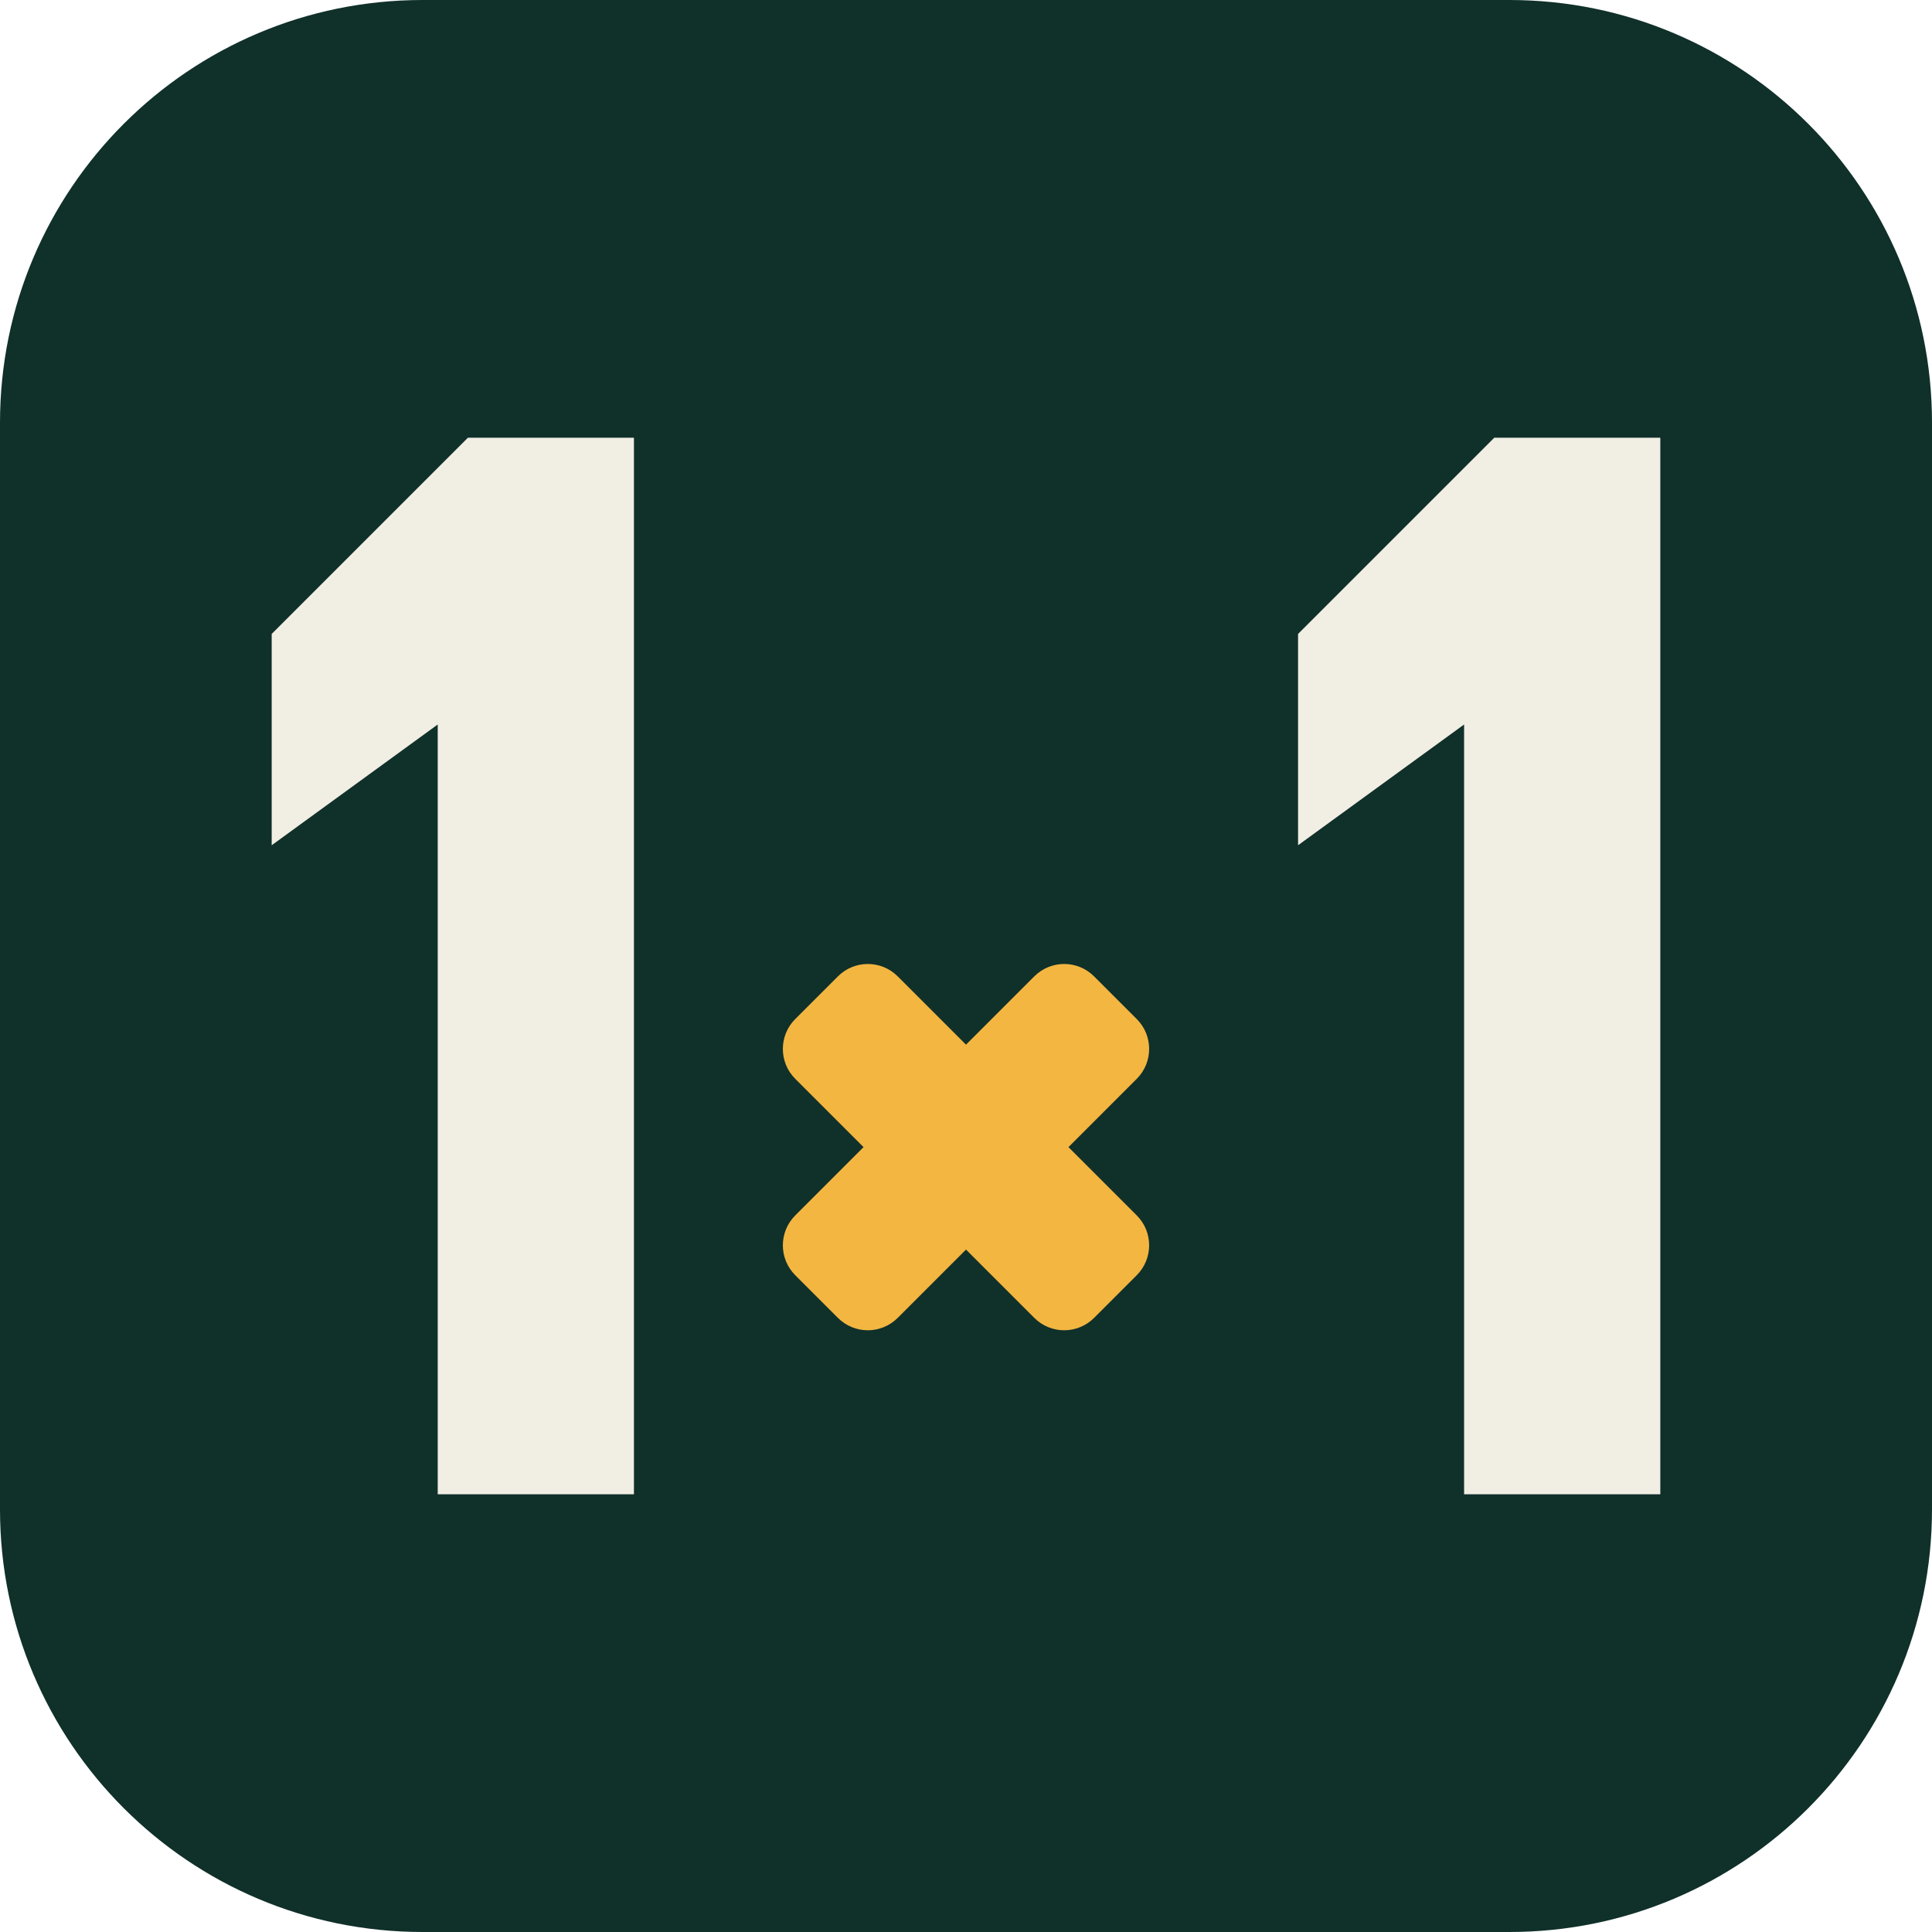
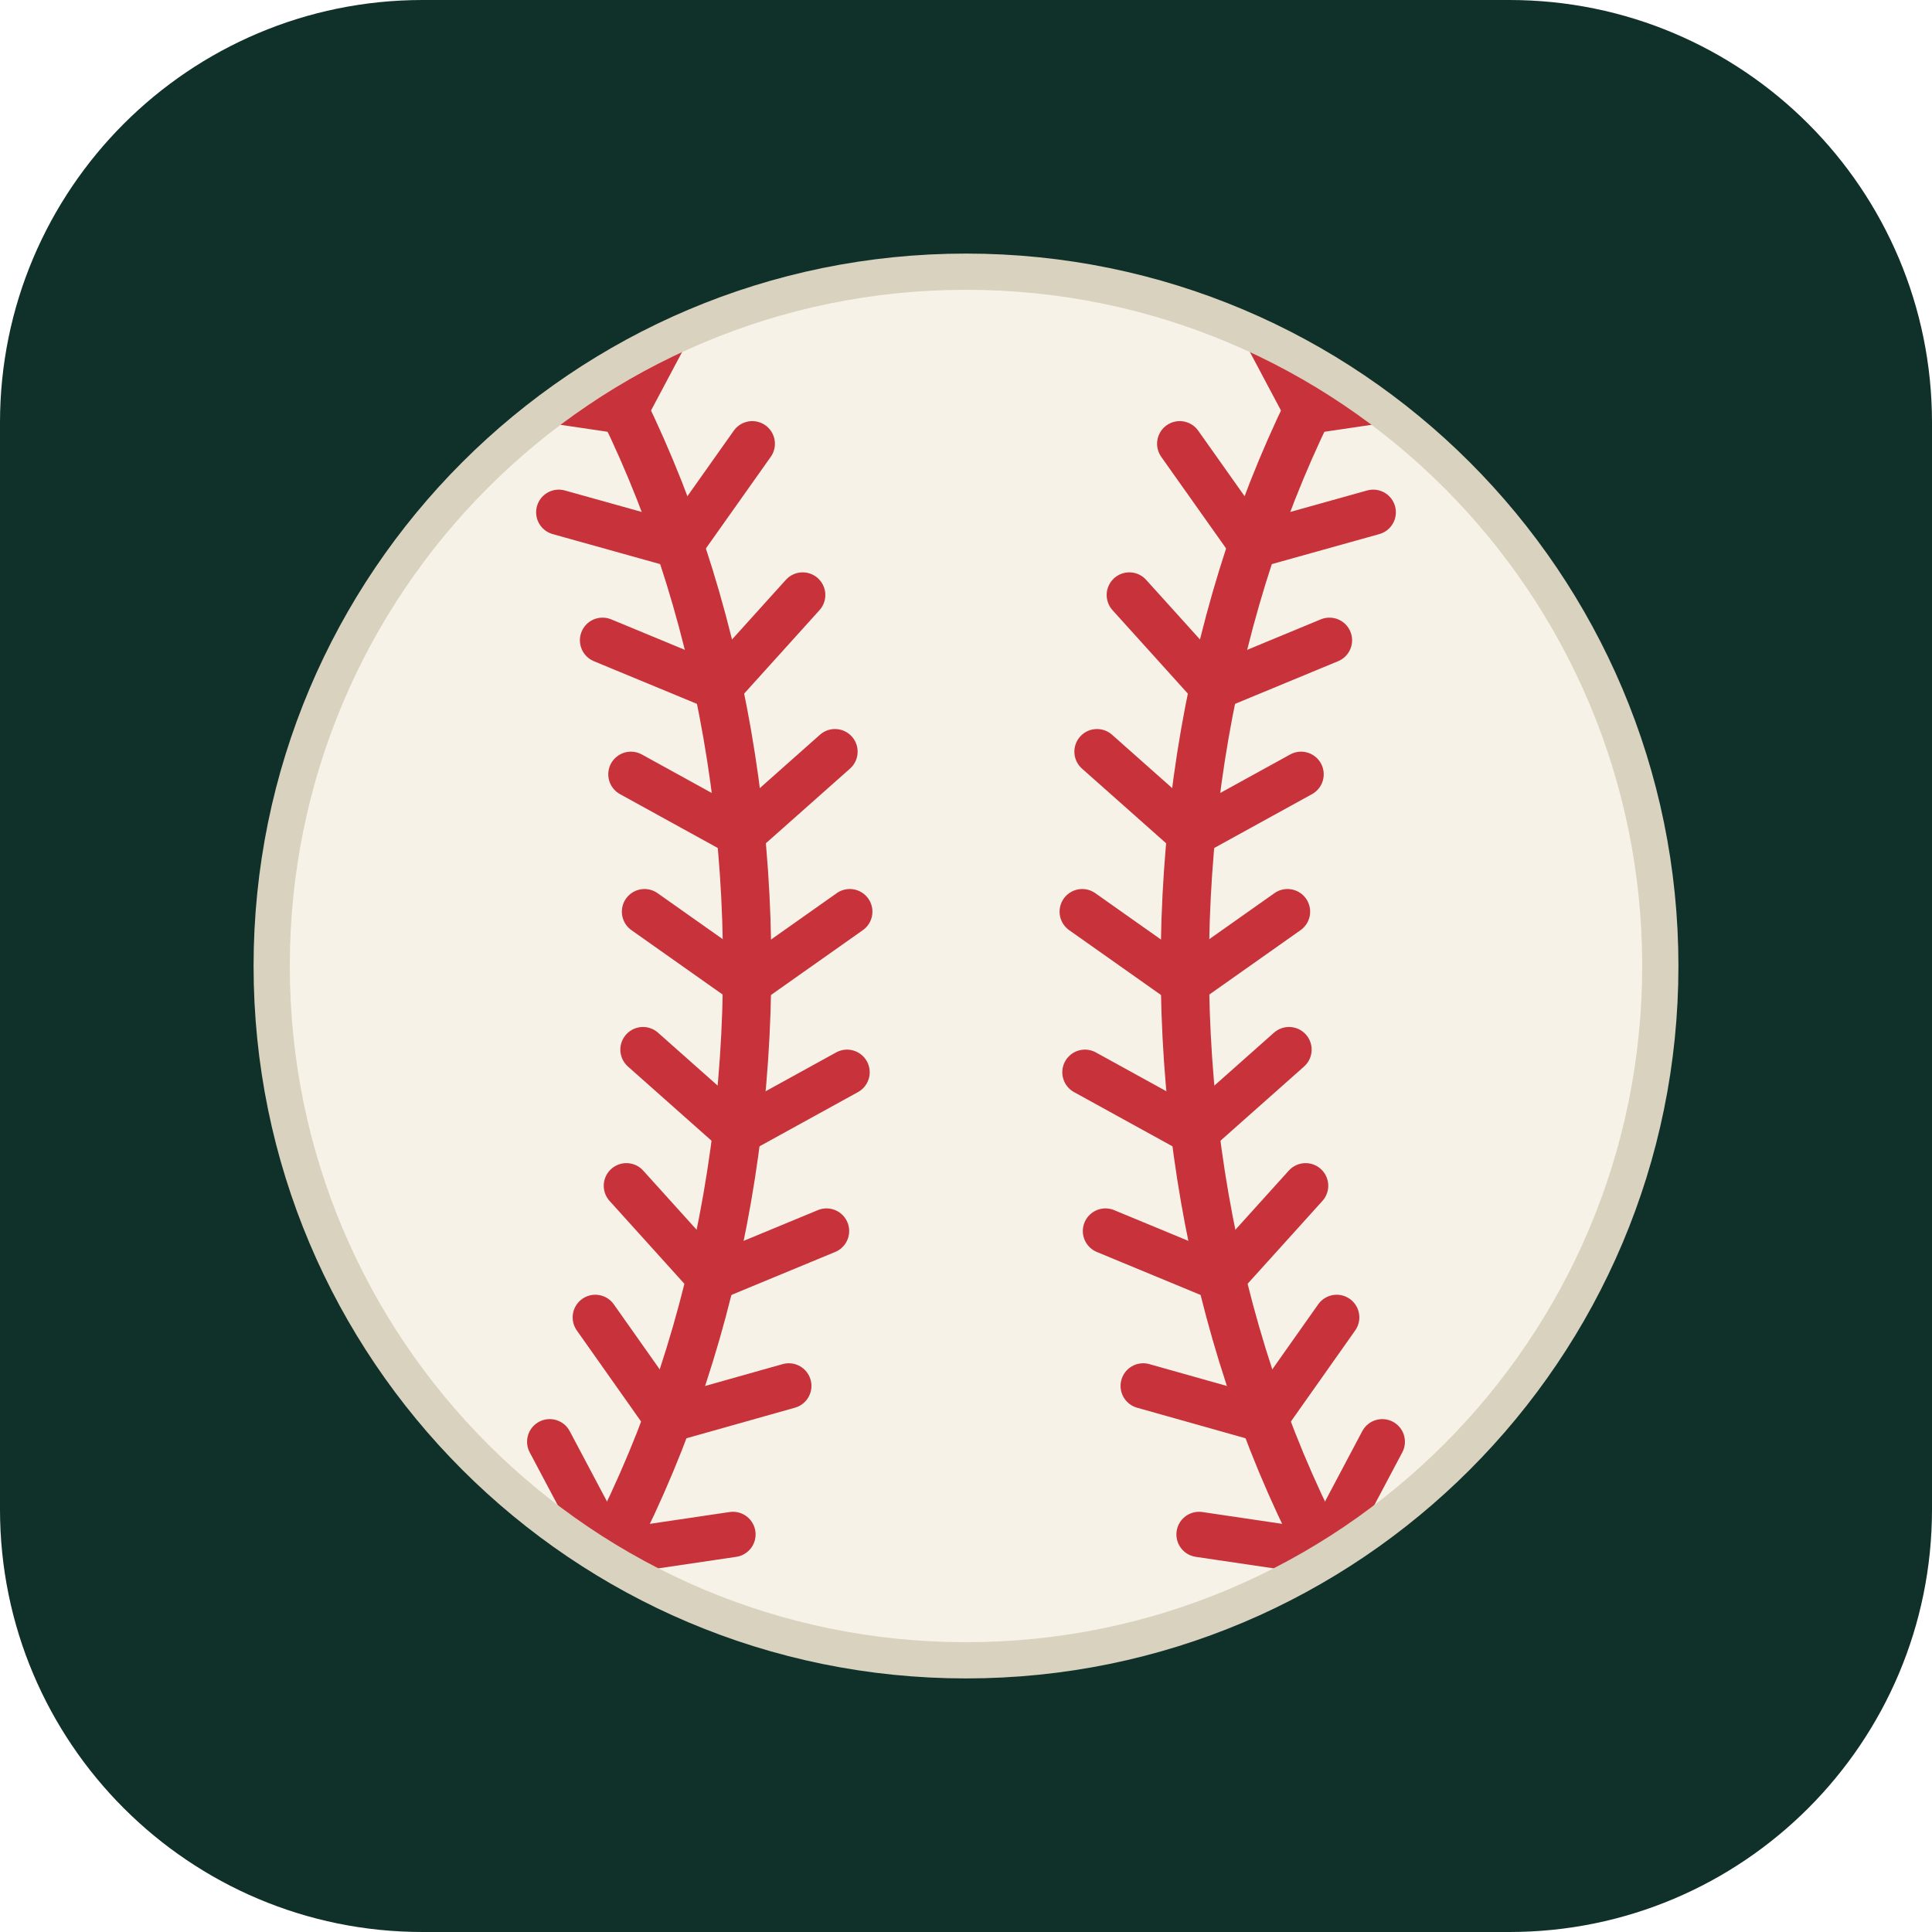
<svg xmlns="http://www.w3.org/2000/svg" viewBox="0 0 64 64">
  <rect width="64" height="64" rx="14" fill="#10302a" />
-   <path d="M9 21 L15.5 14.5 H21 V49.5 H14.5 V24 L9 28 Z" fill="#f1eee4" />
-   <g fill="#f3b641" transform="translate(32 38) rotate(45)">
-     <rect x="-2.4" y="-7" width="4.8" height="14" rx="1.4" />
-     <rect x="-7" y="-2.4" width="14" height="4.8" rx="1.4" />
+   <defs>
+     <clipPath id="ball">
+       <circle cx="32" cy="32" r="23" />
+     </clipPath>
+   </defs>
+   <circle cx="32" cy="32" r="23" fill="#f6f2e7" />
+   <g clip-path="url(#ball)">
+     <g fill="none" stroke="#c8323b" stroke-width="1.6">
+       <path d="M18 9 C27 22 27 42 18 55" />
+       <path d="M46 9 C37 22 37 42 46 55" />
+     </g>
+     <g stroke="#c8323b" stroke-width="1.5" stroke-linecap="round">
+       <line x1="20.70" y1="13.63" x2="16.58" y2="13.02" />
+       <line x1="20.70" y1="13.63" x2="22.65" y2="9.96" />
+       <line x1="22.52" y1="18.09" x2="18.51" y2="16.97" />
+       <line x1="22.52" y1="18.09" x2="24.92" y2="14.70" />
+       <line x1="23.80" y1="22.80" x2="19.96" y2="21.21" />
+       <line x1="23.80" y1="22.80" x2="26.59" y2="19.71" />
+       <line x1="24.55" y1="27.66" x2="20.90" y2="25.65" />
+       <line x1="24.55" y1="27.66" x2="27.66" y2="24.90" />
+       <line x1="24.75" y1="32.60" x2="21.35" y2="30.20" />
+       <line x1="24.75" y1="32.60" x2="28.15" y2="30.20" />
+       <line x1="24.41" y1="37.53" x2="21.30" y2="34.77" />
+       <line x1="24.41" y1="37.53" x2="28.06" y2="35.52" />
+       <line x1="23.54" y1="42.37" x2="20.75" y2="39.28" />
+       <line x1="23.54" y1="42.37" x2="27.38" y2="40.78" />
+       <line x1="22.12" y1="47.04" x2="19.72" y2="43.64" />
+       <line x1="22.12" y1="47.04" x2="26.13" y2="45.91" />
+       <line x1="20.16" y1="51.44" x2="18.21" y2="47.76" />
+       <line x1="20.16" y1="51.44" x2="24.28" y2="50.83" />
+       <line x1="43.30" y1="13.63" x2="41.35" y2="9.96" />
+       <line x1="43.30" y1="13.63" x2="47.42" y2="13.02" />
+       <line x1="41.48" y1="18.09" x2="39.08" y2="14.70" />
+       <line x1="41.48" y1="18.09" x2="45.49" y2="16.97" />
+       <line x1="40.20" y1="22.80" x2="37.41" y2="19.71" />
+       <line x1="40.20" y1="22.80" x2="44.04" y2="21.21" />
+       <line x1="39.45" y1="27.66" x2="36.34" y2="24.90" />
+       <line x1="39.45" y1="27.66" x2="43.10" y2="25.65" />
+       <line x1="39.25" y1="32.60" x2="35.85" y2="30.20" />
+       <line x1="39.25" y1="32.60" x2="42.65" y2="30.20" />
+       <line x1="39.59" y1="37.53" x2="35.94" y2="35.52" />
+       <line x1="39.59" y1="37.53" x2="42.70" y2="34.77" />
+       <line x1="40.46" y1="42.37" x2="36.62" y2="40.78" />
+       <line x1="40.46" y1="42.37" x2="43.25" y2="39.28" />
+       <line x1="41.88" y1="47.04" x2="37.87" y2="45.91" />
+       <line x1="41.88" y1="47.04" x2="44.28" y2="43.64" />
+       <line x1="43.84" y1="51.44" x2="39.72" y2="50.83" />
+       <line x1="43.84" y1="51.44" x2="45.79" y2="47.76" />
+     </g>
  </g>
-   <path d="M43 21 L49.5 14.5 H55 V49.5 H48.5 V24 L43 28 Z" fill="#f1eee4" />
+   <circle cx="32" cy="32" r="23" fill="none" stroke="#d9d2bf" stroke-width="1.2" />
</svg>
